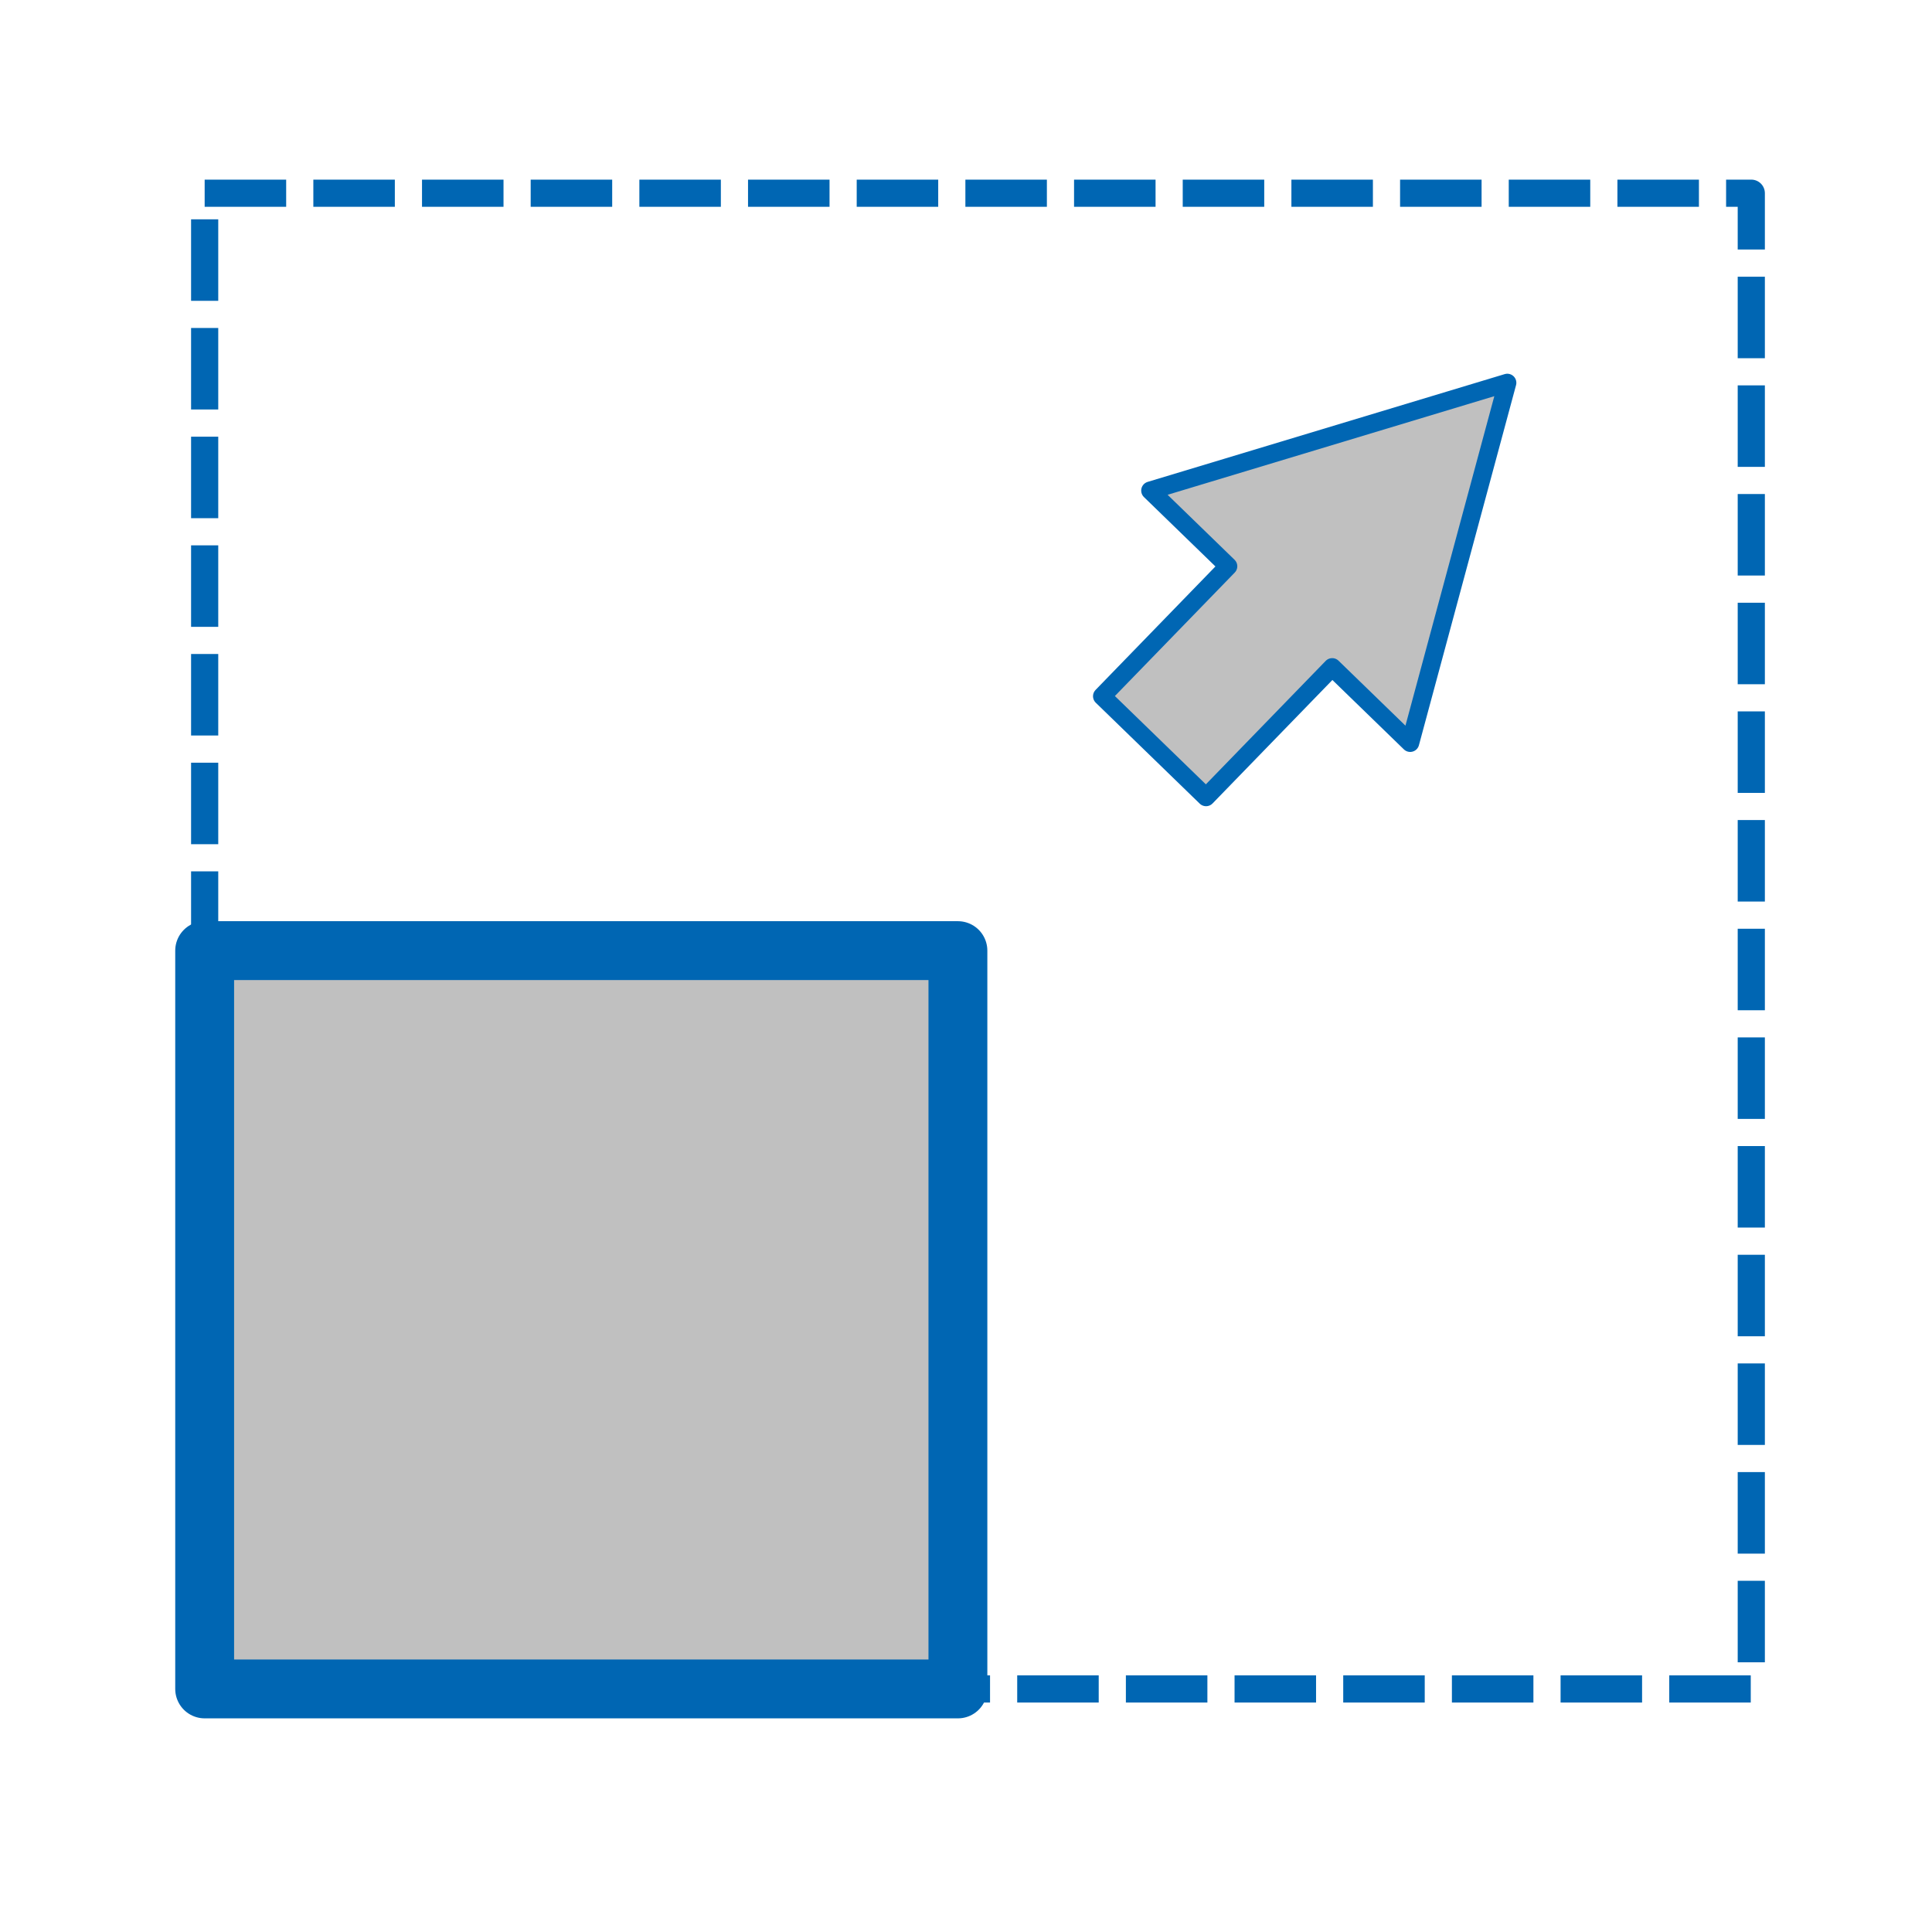
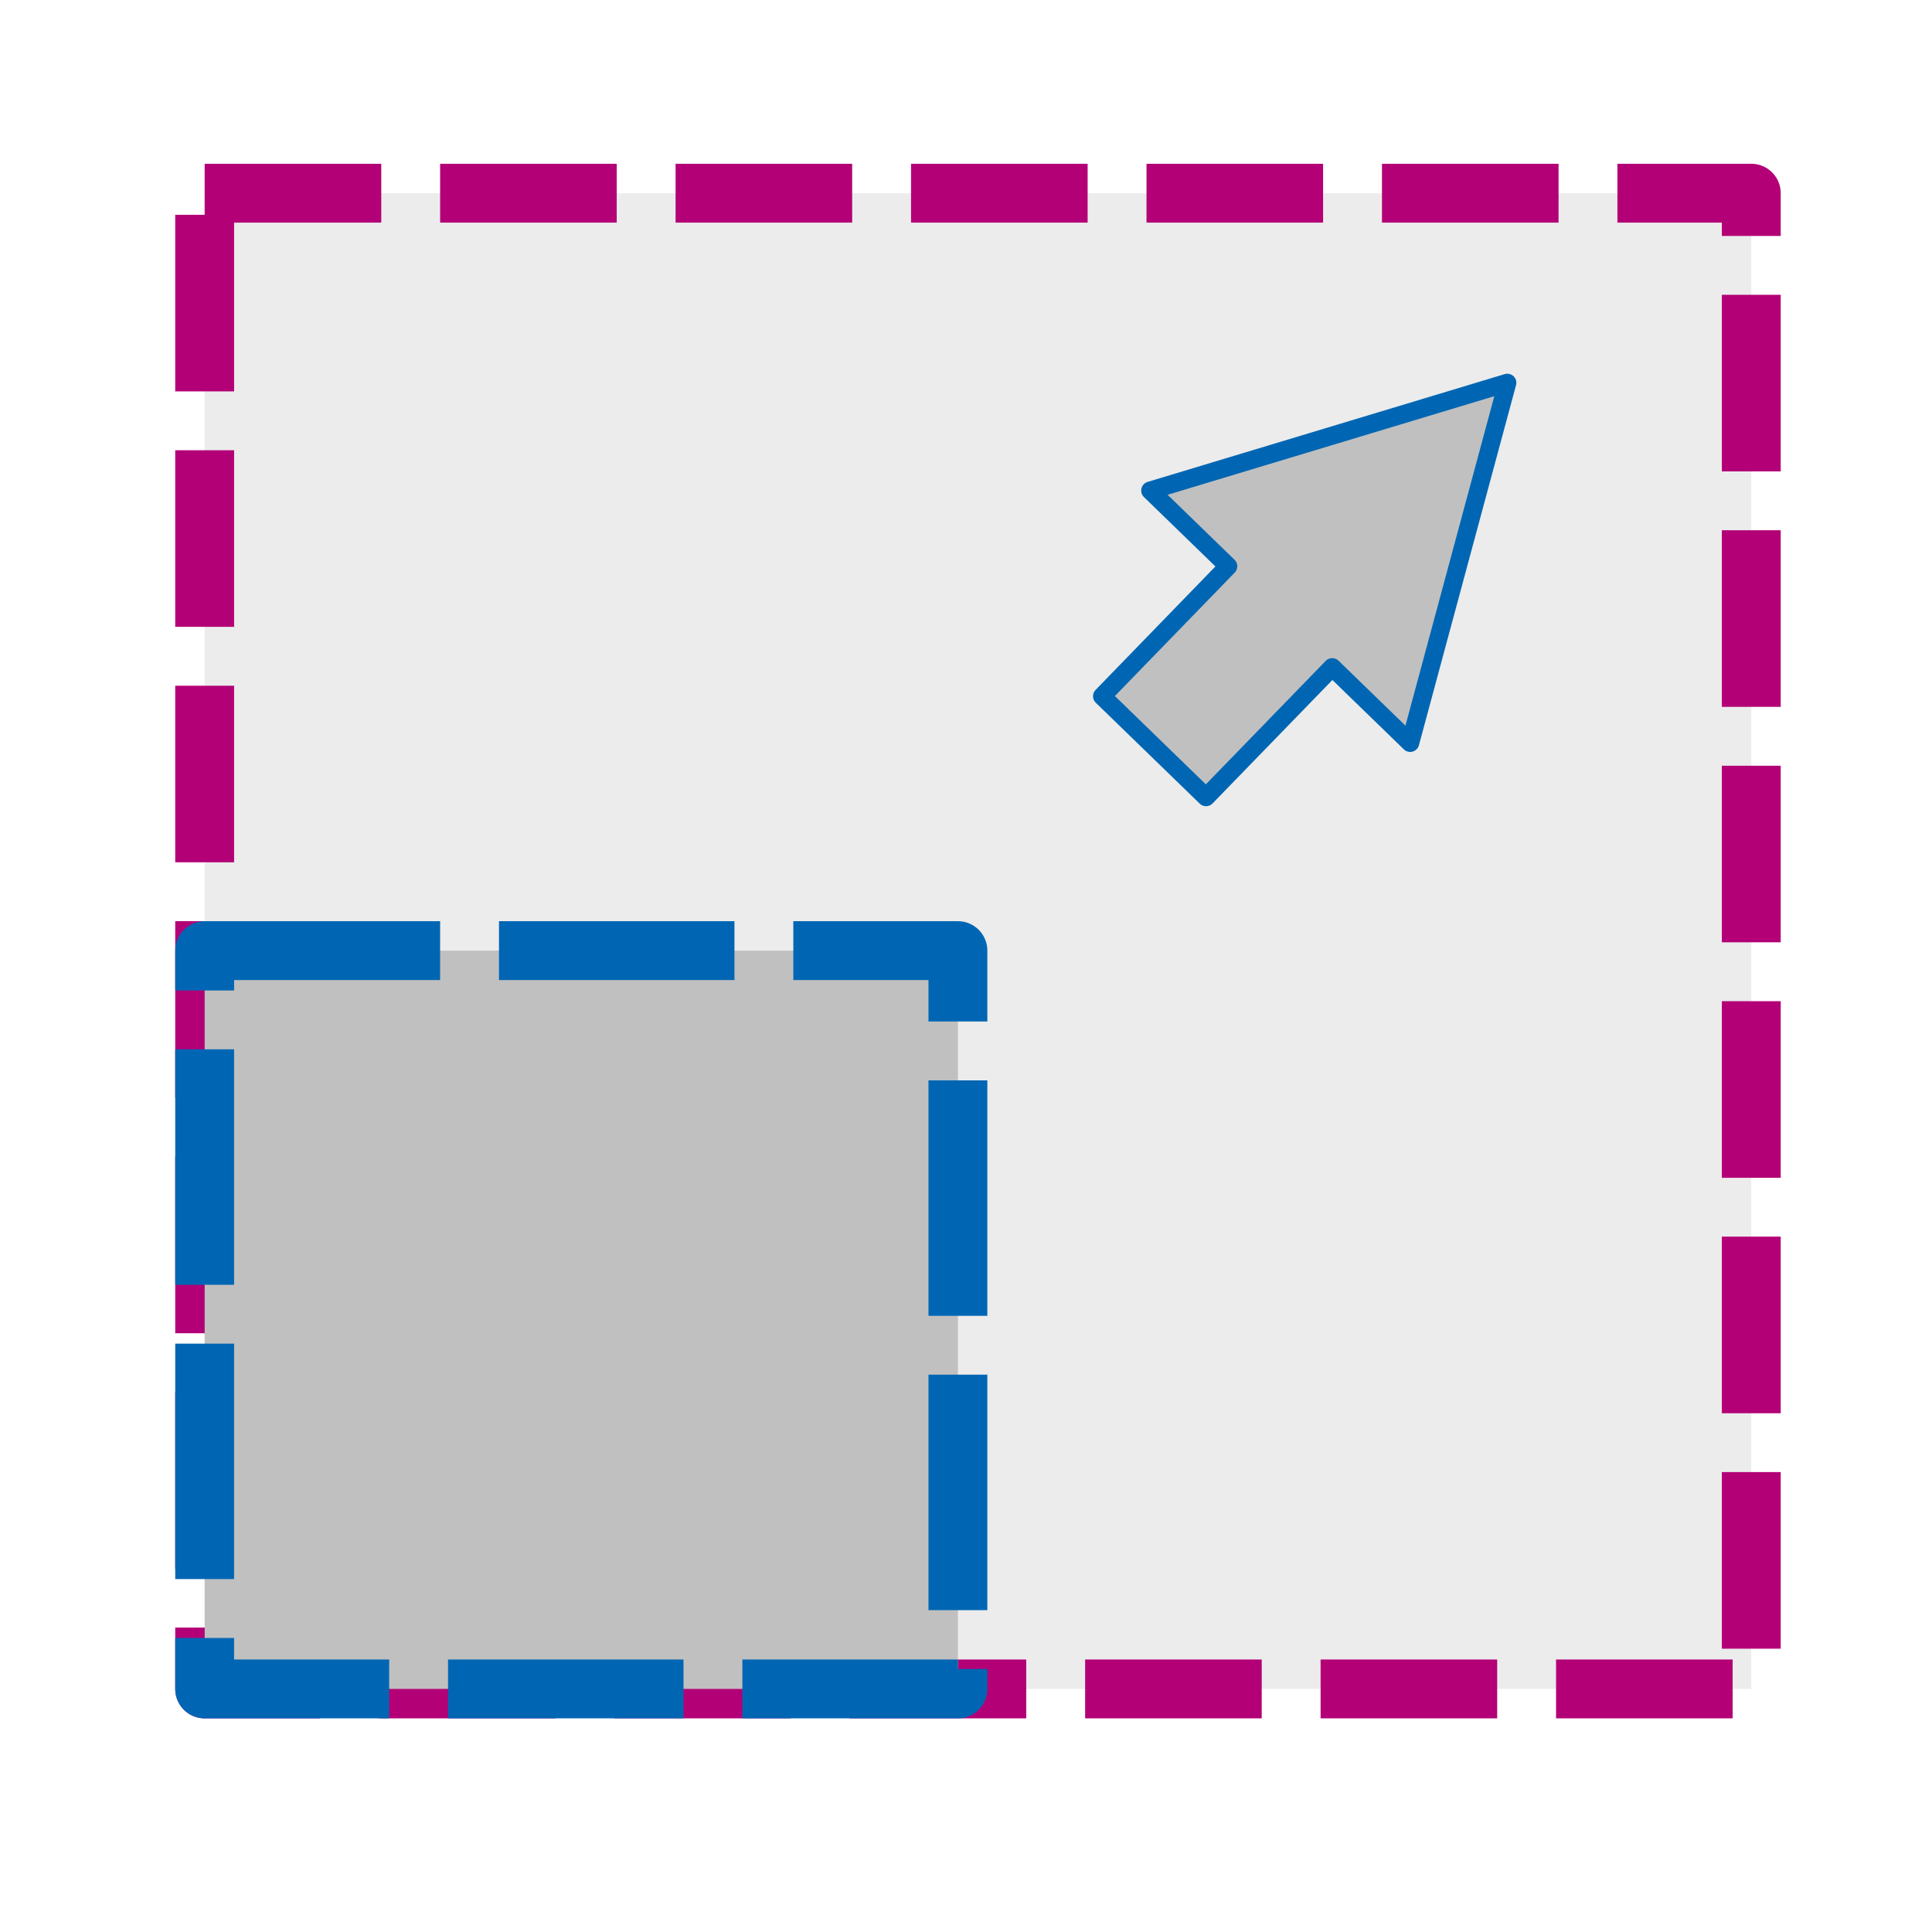
<svg xmlns="http://www.w3.org/2000/svg" version="1.2" width="112.89mm" height="112.89mm" viewBox="0 0 11289 11289" preserveAspectRatio="xMidYMid" fill-rule="evenodd" stroke-width="28.222" stroke-linejoin="round" xml:space="preserve" id="svg116">
  <defs class="ClipPathGroup" id="defs8">
    <clipPath id="presentation_clip_path" clipPathUnits="userSpaceOnUse">
      <rect x="0" y="0" width="9031" height="9031" id="rect2" />
    </clipPath>
    <mask id="mask1">
      <g id="g68-3">
        <defs id="defs64">
          <linearGradient id="gradient1" x1="4516" y1="979" x2="4516" y2="8053" gradientUnits="userSpaceOnUse">
            <stop offset="0.5" style="stop-color:rgb(5,5,5)" id="stop55" />
            <stop offset="0.5" style="stop-color:rgb(5,5,5)" id="stop57" />
            <stop offset="1" style="stop-color:rgb(5,5,5)" id="stop59" />
            <stop offset="1" style="stop-color:rgb(5,5,5)" id="stop61" />
          </linearGradient>
        </defs>
        <path style="fill:url(#gradient1)" d="M 979,979 H 8053 V 8053 H 979 Z" id="path66" />
      </g>
    </mask>
    <linearGradient id="linearGradient4664" x1="4516" y1="979" x2="4516" y2="8053" gradientUnits="userSpaceOnUse">
      <stop offset="0.5" style="stop-color:rgb(5,5,5)" id="stop4656" />
      <stop offset="0.5" style="stop-color:rgb(5,5,5)" id="stop4658" />
      <stop offset="1" style="stop-color:rgb(5,5,5)" id="stop4660" />
      <stop offset="1" style="stop-color:rgb(5,5,5)" id="stop4662" />
    </linearGradient>
    <mask id="mask4683">
      <g id="g4681">
        <defs id="defs4677">
          <linearGradient id="linearGradient4675" x1="4516" y1="979" x2="4516" y2="8053" gradientUnits="userSpaceOnUse">
            <stop offset="0.5" style="stop-color:rgb(5,5,5)" id="stop4667" />
            <stop offset="0.5" style="stop-color:rgb(5,5,5)" id="stop4669" />
            <stop offset="1" style="stop-color:rgb(5,5,5)" id="stop4671" />
            <stop offset="1" style="stop-color:rgb(5,5,5)" id="stop4673" />
          </linearGradient>
        </defs>
        <path style="fill:url(#linearGradient4664)" d="M 979,979 H 8053 V 8053 H 979 Z" id="path4679" />
      </g>
    </mask>
    <clipPath id="presentation_clip_path-3" clipPathUnits="userSpaceOnUse">
      <rect x="0" y="0" width="9031" height="9031" id="rect2-6" />
    </clipPath>
    <mask id="mask1-7">
      <g id="g68-3-5">
        <defs id="defs64-3">
          <linearGradient id="linearGradient918" x1="4516" y1="979" x2="4516" y2="8053" gradientUnits="userSpaceOnUse">
            <stop offset="0.5" style="stop-color:rgb(5,5,5)" id="stop55-5" />
            <stop offset="0.5" style="stop-color:rgb(5,5,5)" id="stop57-6" />
            <stop offset="1" style="stop-color:rgb(5,5,5)" id="stop59-2" />
            <stop offset="1" style="stop-color:rgb(5,5,5)" id="stop61-9" />
          </linearGradient>
        </defs>
        <path style="fill:url(#gradient1)" d="M 979,979 H 8053 V 8053 H 979 Z" id="path66-1" />
      </g>
    </mask>
    <mask id="mask942">
      <g id="g940">
        <defs id="defs936">
          <linearGradient id="linearGradient910" x1="4516" y1="979" x2="4516" y2="8053" gradientUnits="userSpaceOnUse">
            <stop offset="0.5" style="stop-color:rgb(5,5,5)" id="stop927" />
            <stop offset="0.5" style="stop-color:rgb(5,5,5)" id="stop929" />
            <stop offset="1" style="stop-color:rgb(5,5,5)" id="stop931" />
            <stop offset="1" style="stop-color:rgb(5,5,5)" id="stop933" />
          </linearGradient>
        </defs>
        <path style="fill:url(#linearGradient4664)" d="M 979,979 H 8053 V 8053 H 979 Z" id="path938" />
      </g>
    </mask>
    <clipPath id="presentation_clip_path-2" clipPathUnits="userSpaceOnUse">
      <rect x="0" y="0" width="9031" height="9031" id="rect2-7" />
    </clipPath>
    <mask id="mask1-0">
      <g id="g68-3-9">
        <defs id="defs64-36">
          <linearGradient id="linearGradient1053" x1="4516" y1="979" x2="4516" y2="8053" gradientUnits="userSpaceOnUse">
            <stop offset="0.5" style="stop-color:rgb(5,5,5)" id="stop55-0" />
            <stop offset="0.5" style="stop-color:rgb(5,5,5)" id="stop57-62" />
            <stop offset="1" style="stop-color:rgb(5,5,5)" id="stop59-6" />
            <stop offset="1" style="stop-color:rgb(5,5,5)" id="stop61-1" />
          </linearGradient>
        </defs>
        <path style="fill:url(#gradient1)" d="M 979,979 H 8053 V 8053 H 979 Z" id="path66-8" />
      </g>
    </mask>
    <mask id="mask942-7">
      <g id="g940-9">
        <defs id="defs936-2">
          <linearGradient id="linearGradient1045" x1="4516" y1="979" x2="4516" y2="8053" gradientUnits="userSpaceOnUse">
            <stop offset="0.5" style="stop-color:rgb(5,5,5)" id="stop927-0" />
            <stop offset="0.5" style="stop-color:rgb(5,5,5)" id="stop929-2" />
            <stop offset="1" style="stop-color:rgb(5,5,5)" id="stop931-3" />
            <stop offset="1" style="stop-color:rgb(5,5,5)" id="stop933-7" />
          </linearGradient>
        </defs>
        <path style="fill:url(#linearGradient4664)" d="M 979,979 H 8053 V 8053 H 979 Z" id="path938-5" />
      </g>
    </mask>
  </defs>
  <defs class="TextShapeIndex" id="defs12" />
  <defs class="EmbeddedBulletChars" id="defs44" />
  <defs class="TextEmbeddedBitmaps" id="defs46" />
  <g id="g51">
    <g id="id2" class="Master_Slide">
      <g id="bg-id2" class="Background" />
      <g id="bo-id2" class="BackgroundObjects" />
    </g>
  </g>
  <g class="SlideGroup" id="g114">
    <g id="container-id1">
      <g class="Page" id="g108">
-         <rect style="fill:none;fill-opacity:1;stroke:#0066b3;stroke-width:158.75;stroke-miterlimit:4;stroke-dasharray:476.25, 158.75;stroke-dashoffset:0;stroke-opacity:1" id="rect836" width="9037.195" height="8739.698" x="1195.877" y="1128.945" ry="0" />
-         <rect style="fill:#c0c0c0;fill-opacity:1;stroke:#0066b3;stroke-width:343.958;stroke-miterlimit:4;stroke-dasharray:none;stroke-opacity:1" id="rect836-3" width="4401.356" height="4313.955" x="1195.877" y="5554.689" ry="0" />
+         <rect style="fill:#c0c0c0;fill-opacity:0.294;stroke:#b30077;stroke-width:343.958;stroke-miterlimit:4;stroke-dasharray:1031.875, 343.958;stroke-dashoffset:0;stroke-opacity:1" id="rect836" width="9037.195" height="8739.698" x="1195.877" y="1128.945" ry="0" />
+         <rect style="fill:#c0c0c0;fill-opacity:1;stroke:#0066b3;stroke-width:343.958;stroke-miterlimit:4;stroke-dasharray:1375.833,343.958;stroke-opacity:1;stroke-dashoffset:0" id="rect836-3" width="4401.356" height="4313.955" x="1195.877" y="5554.689" ry="0" />
        <path id="path4194" d="m 8807.39,2236.704 -2086.262,629.768 455.638,442.288 -737.147,759.397 607.518,589.718 737.147,-759.397 455.638,442.288 z" style="fill:#c0c0c0;fill-opacity:1;fill-rule:evenodd;stroke:#0066b3;stroke-width:105.833;stroke-linecap:round;stroke-linejoin:round;stroke-miterlimit:4;stroke-dasharray:none;stroke-opacity:1" />
      </g>
    </g>
  </g>
</svg>
